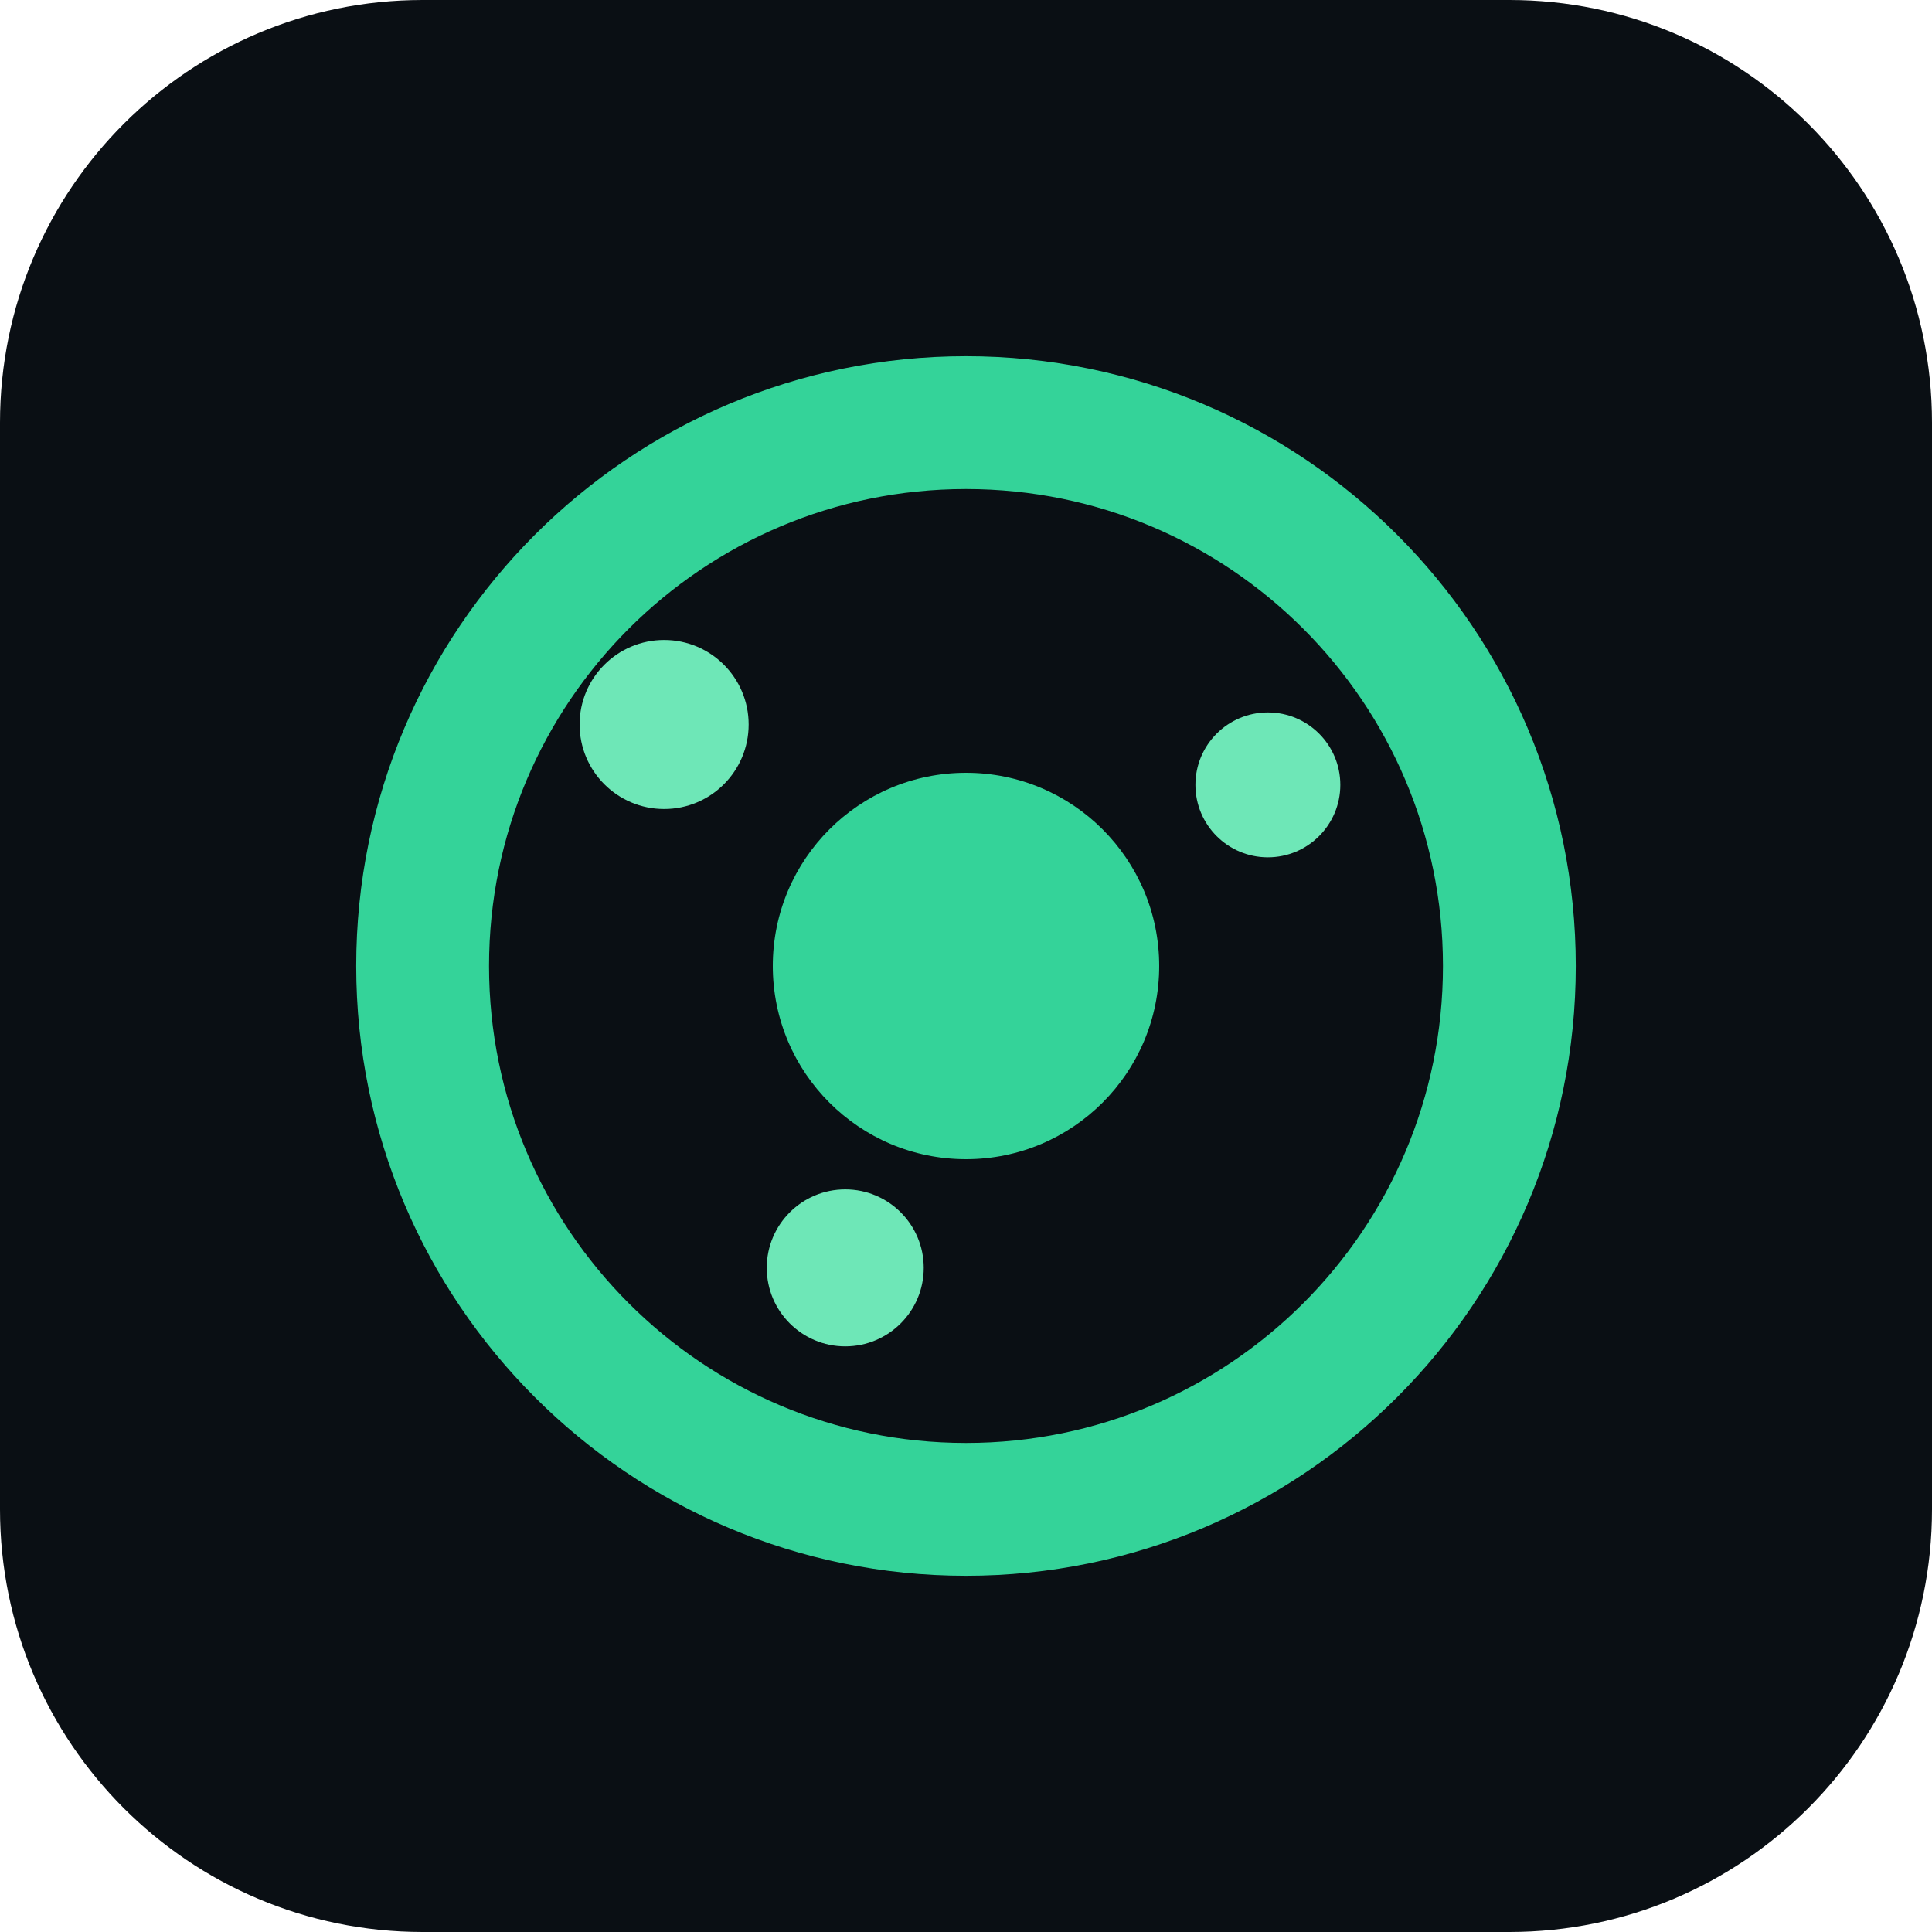
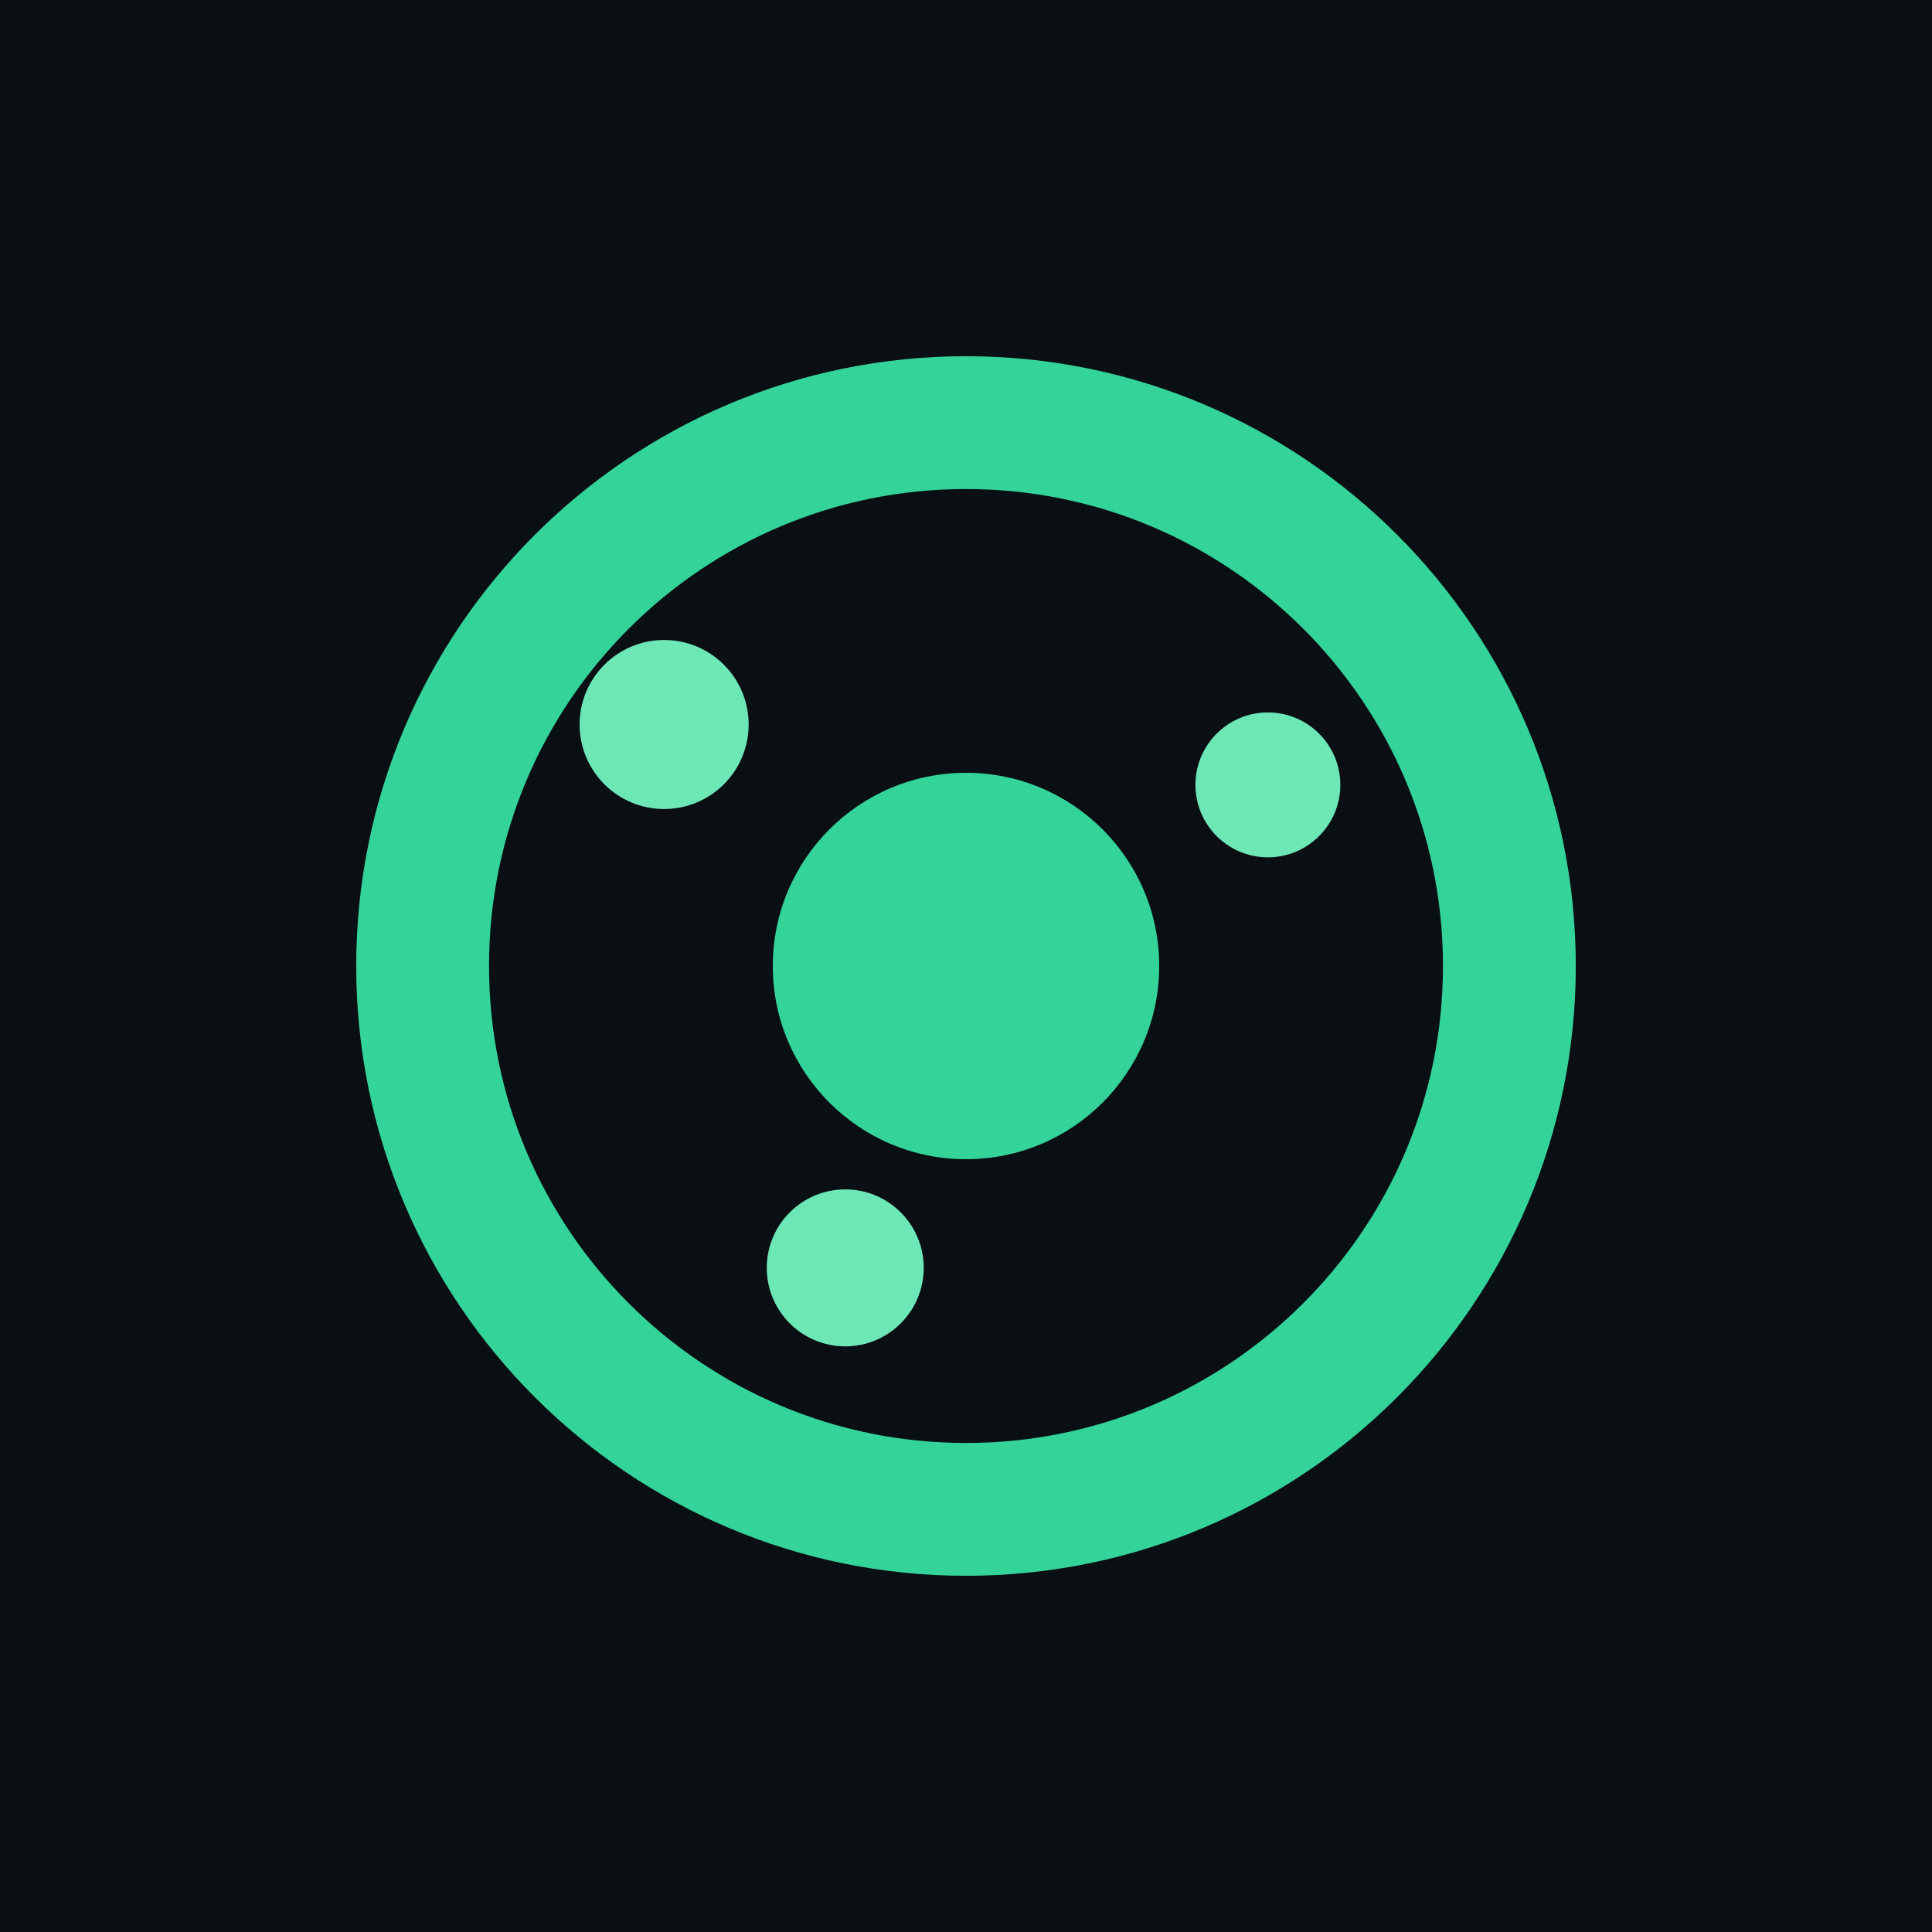
<svg xmlns="http://www.w3.org/2000/svg" viewBox="0 0 32 32" role="img" aria-label="aliveville">
-   <rect width="32" height="32" rx="7" fill="#0a0f14" />
+   <rect width="32" height="32" fill="#0a0f14" />
  <circle cx="16" cy="16" r="9" fill="none" stroke="#34d399" stroke-width="2.2" />
  <circle cx="16" cy="16" r="3.2" fill="#34d399" />
  <circle cx="11" cy="12" r="1.4" fill="#6ee7b7" />
  <circle cx="21" cy="13" r="1.2" fill="#6ee7b7" />
  <circle cx="14" cy="21" r="1.3" fill="#6ee7b7" />
</svg>
